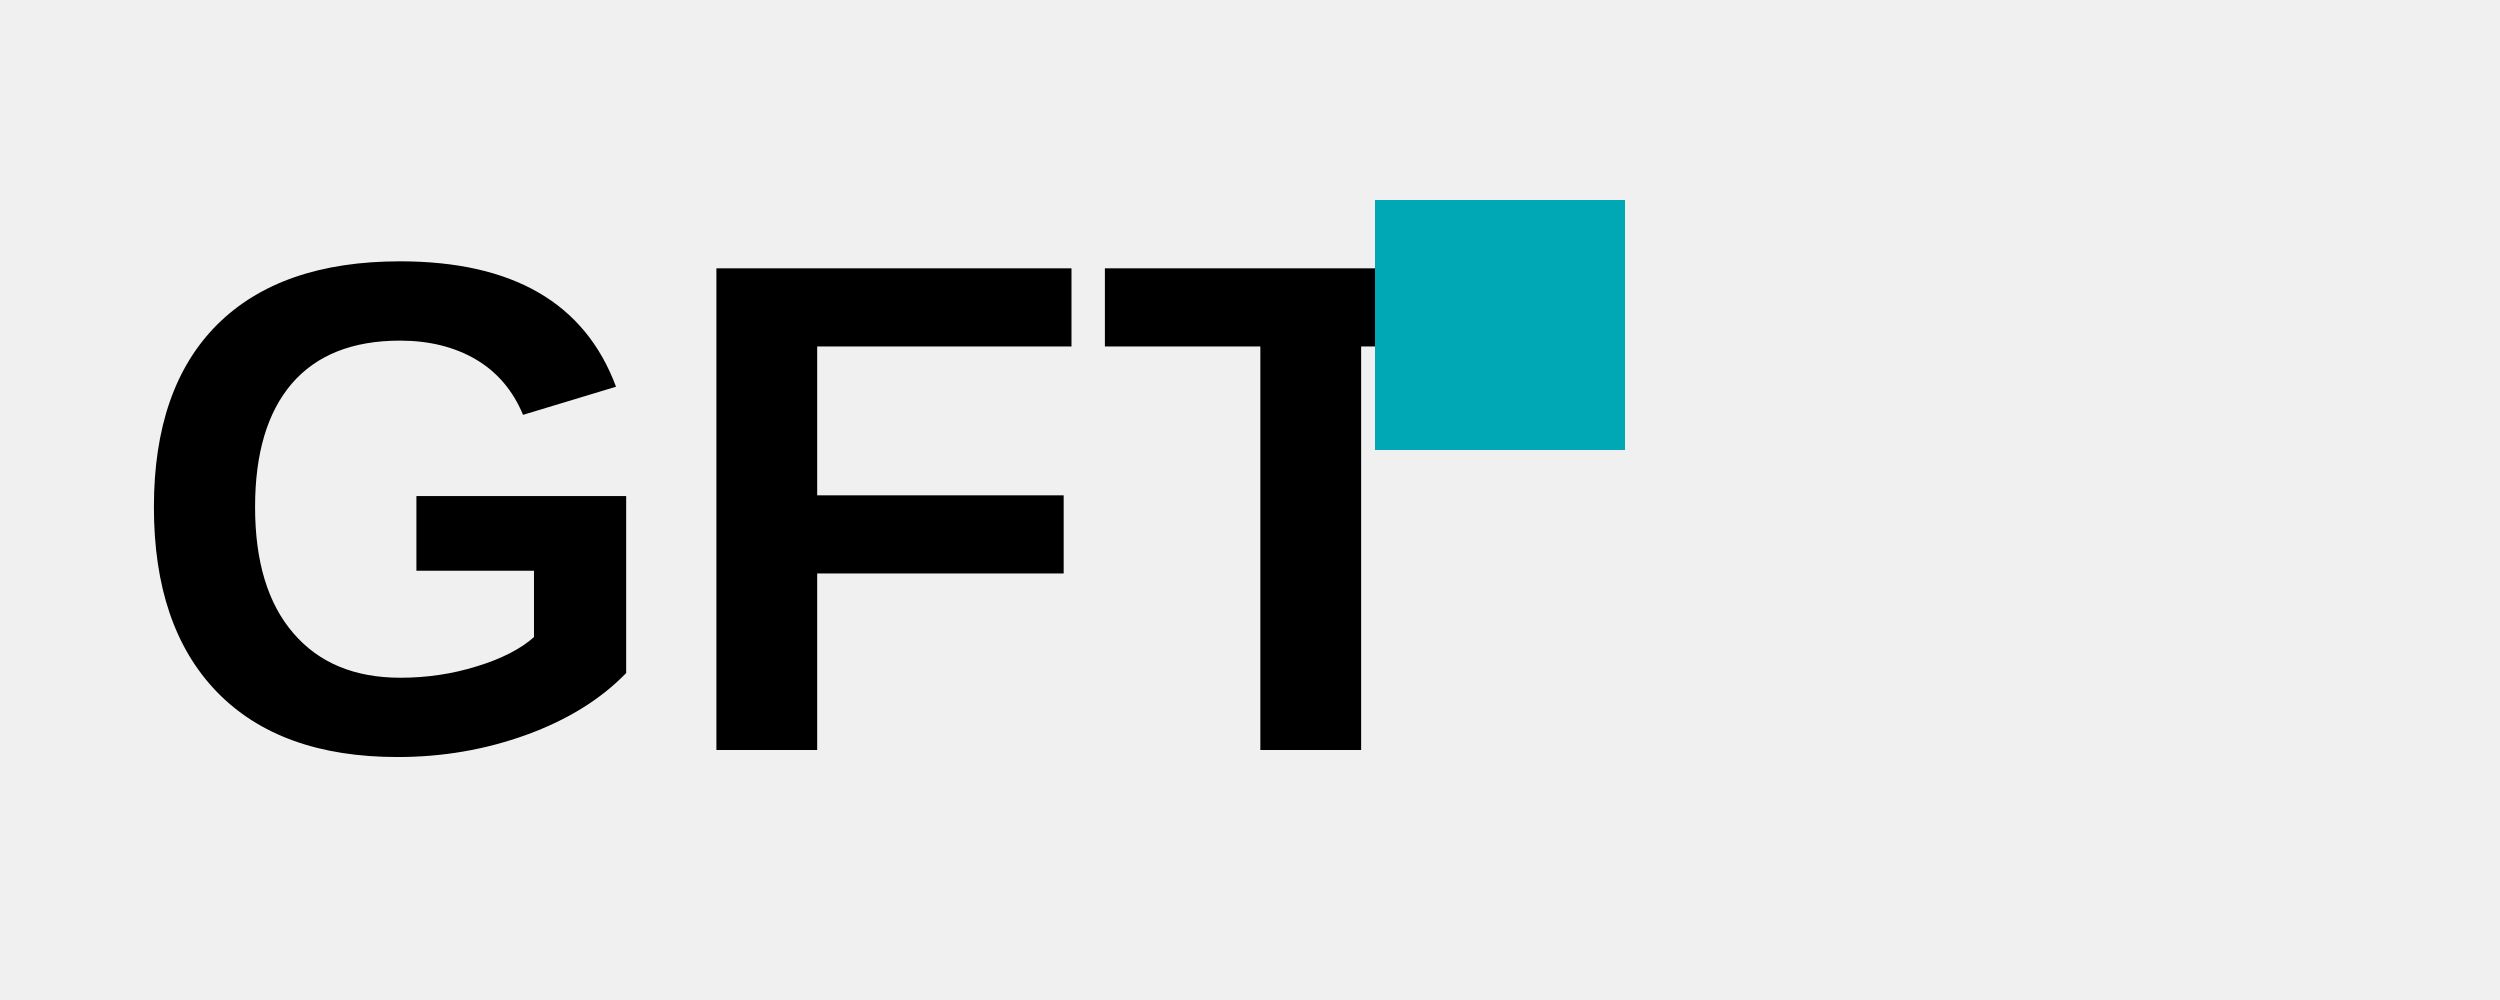
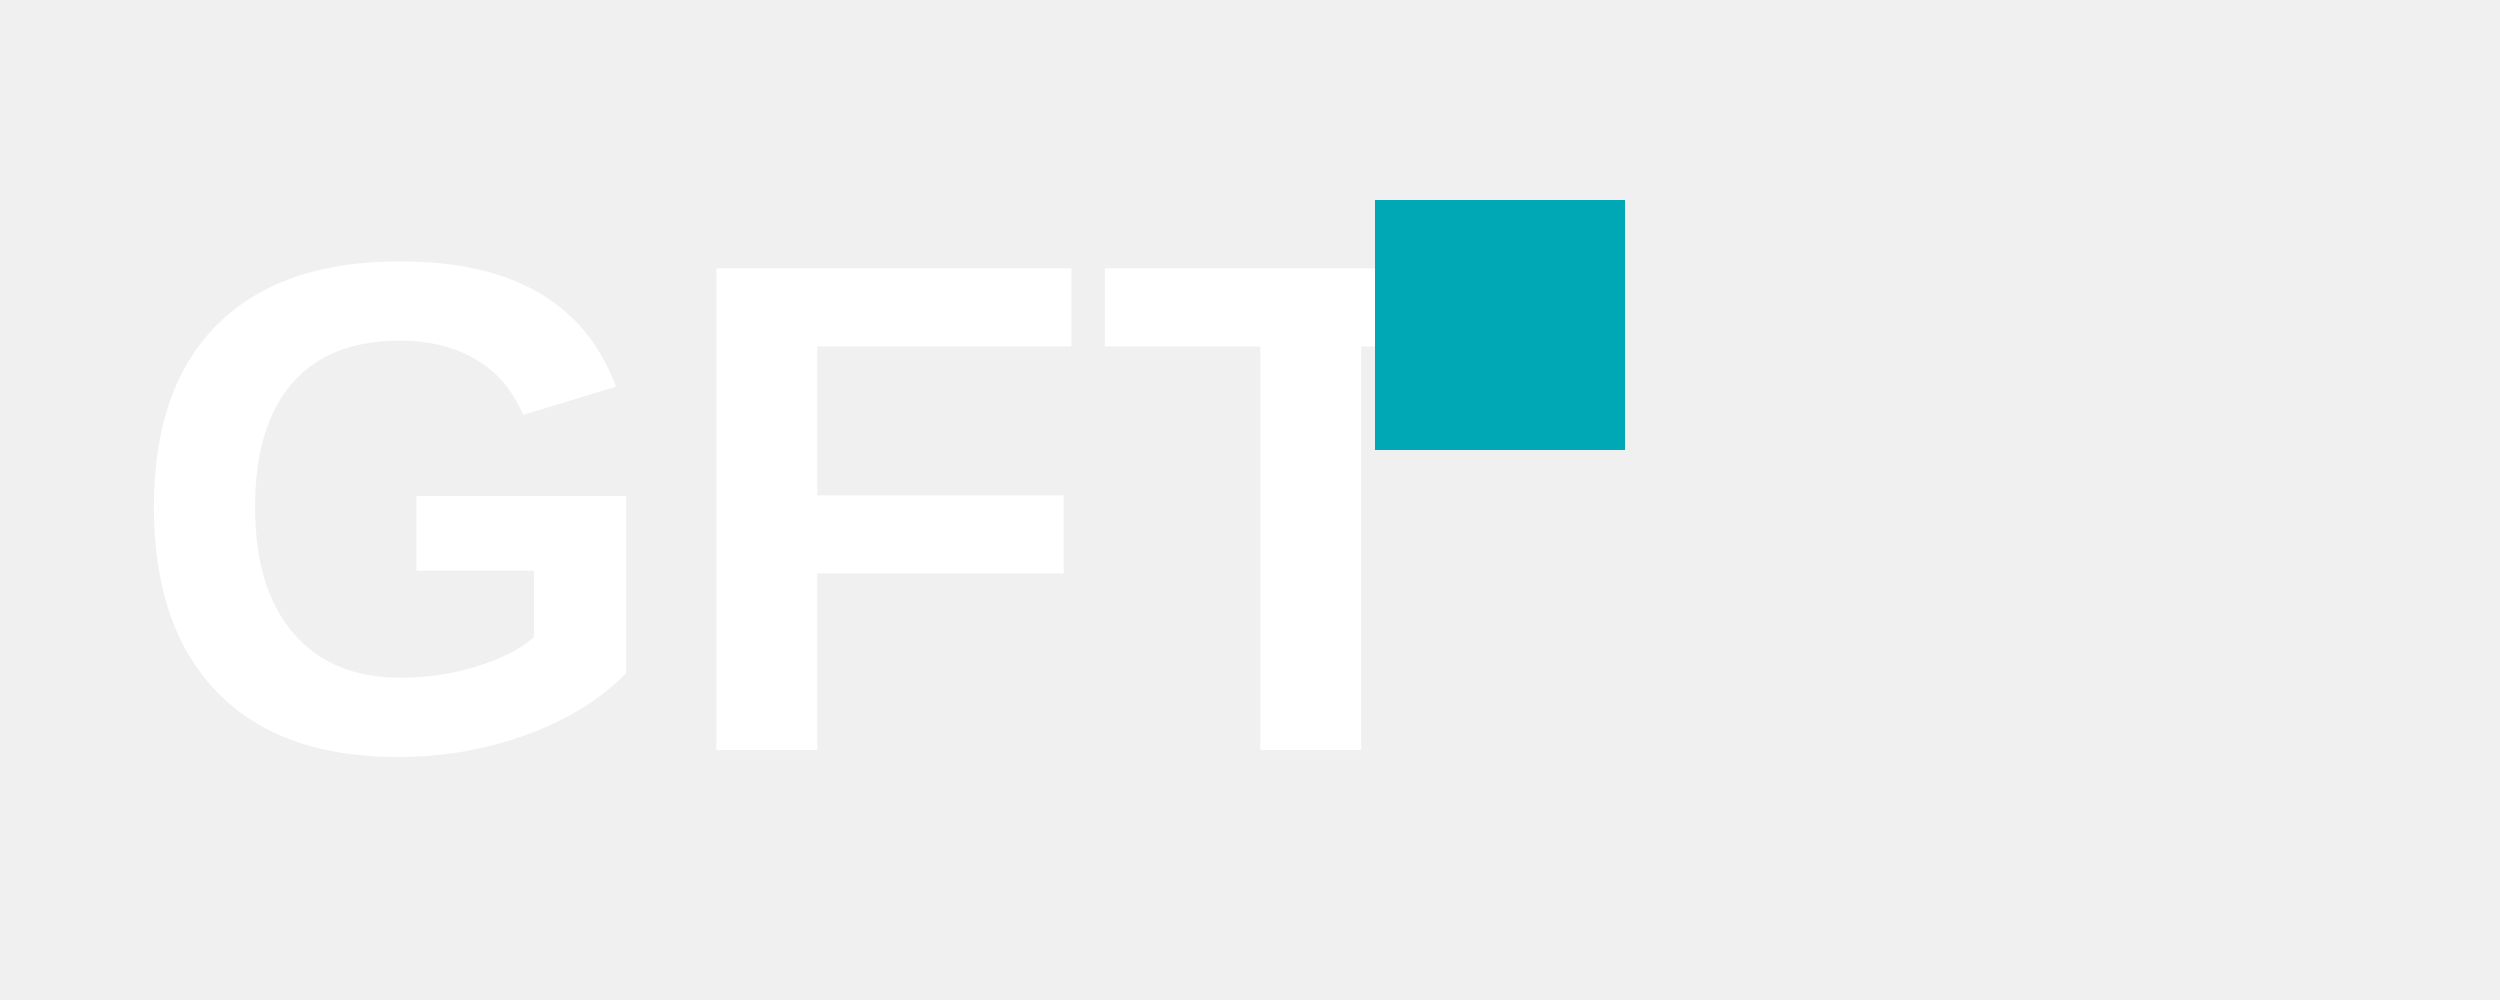
<svg xmlns="http://www.w3.org/2000/svg" viewBox="0 0 100 40" width="100" height="40">
  <rect width="100" height="40" fill="none" />
-   <text x="5" y="30" font-family="Arial, sans-serif" font-size="28" font-weight="bold" fill="#000000">
+   <text x="5" y="30" font-family="Arial, sans-serif" font-size="28" font-weight="bold" fill="#FFFFFF">
    GFT
  </text>
  <rect x="55" y="8" width="10" height="10" fill="#00A8B5" />
</svg>
